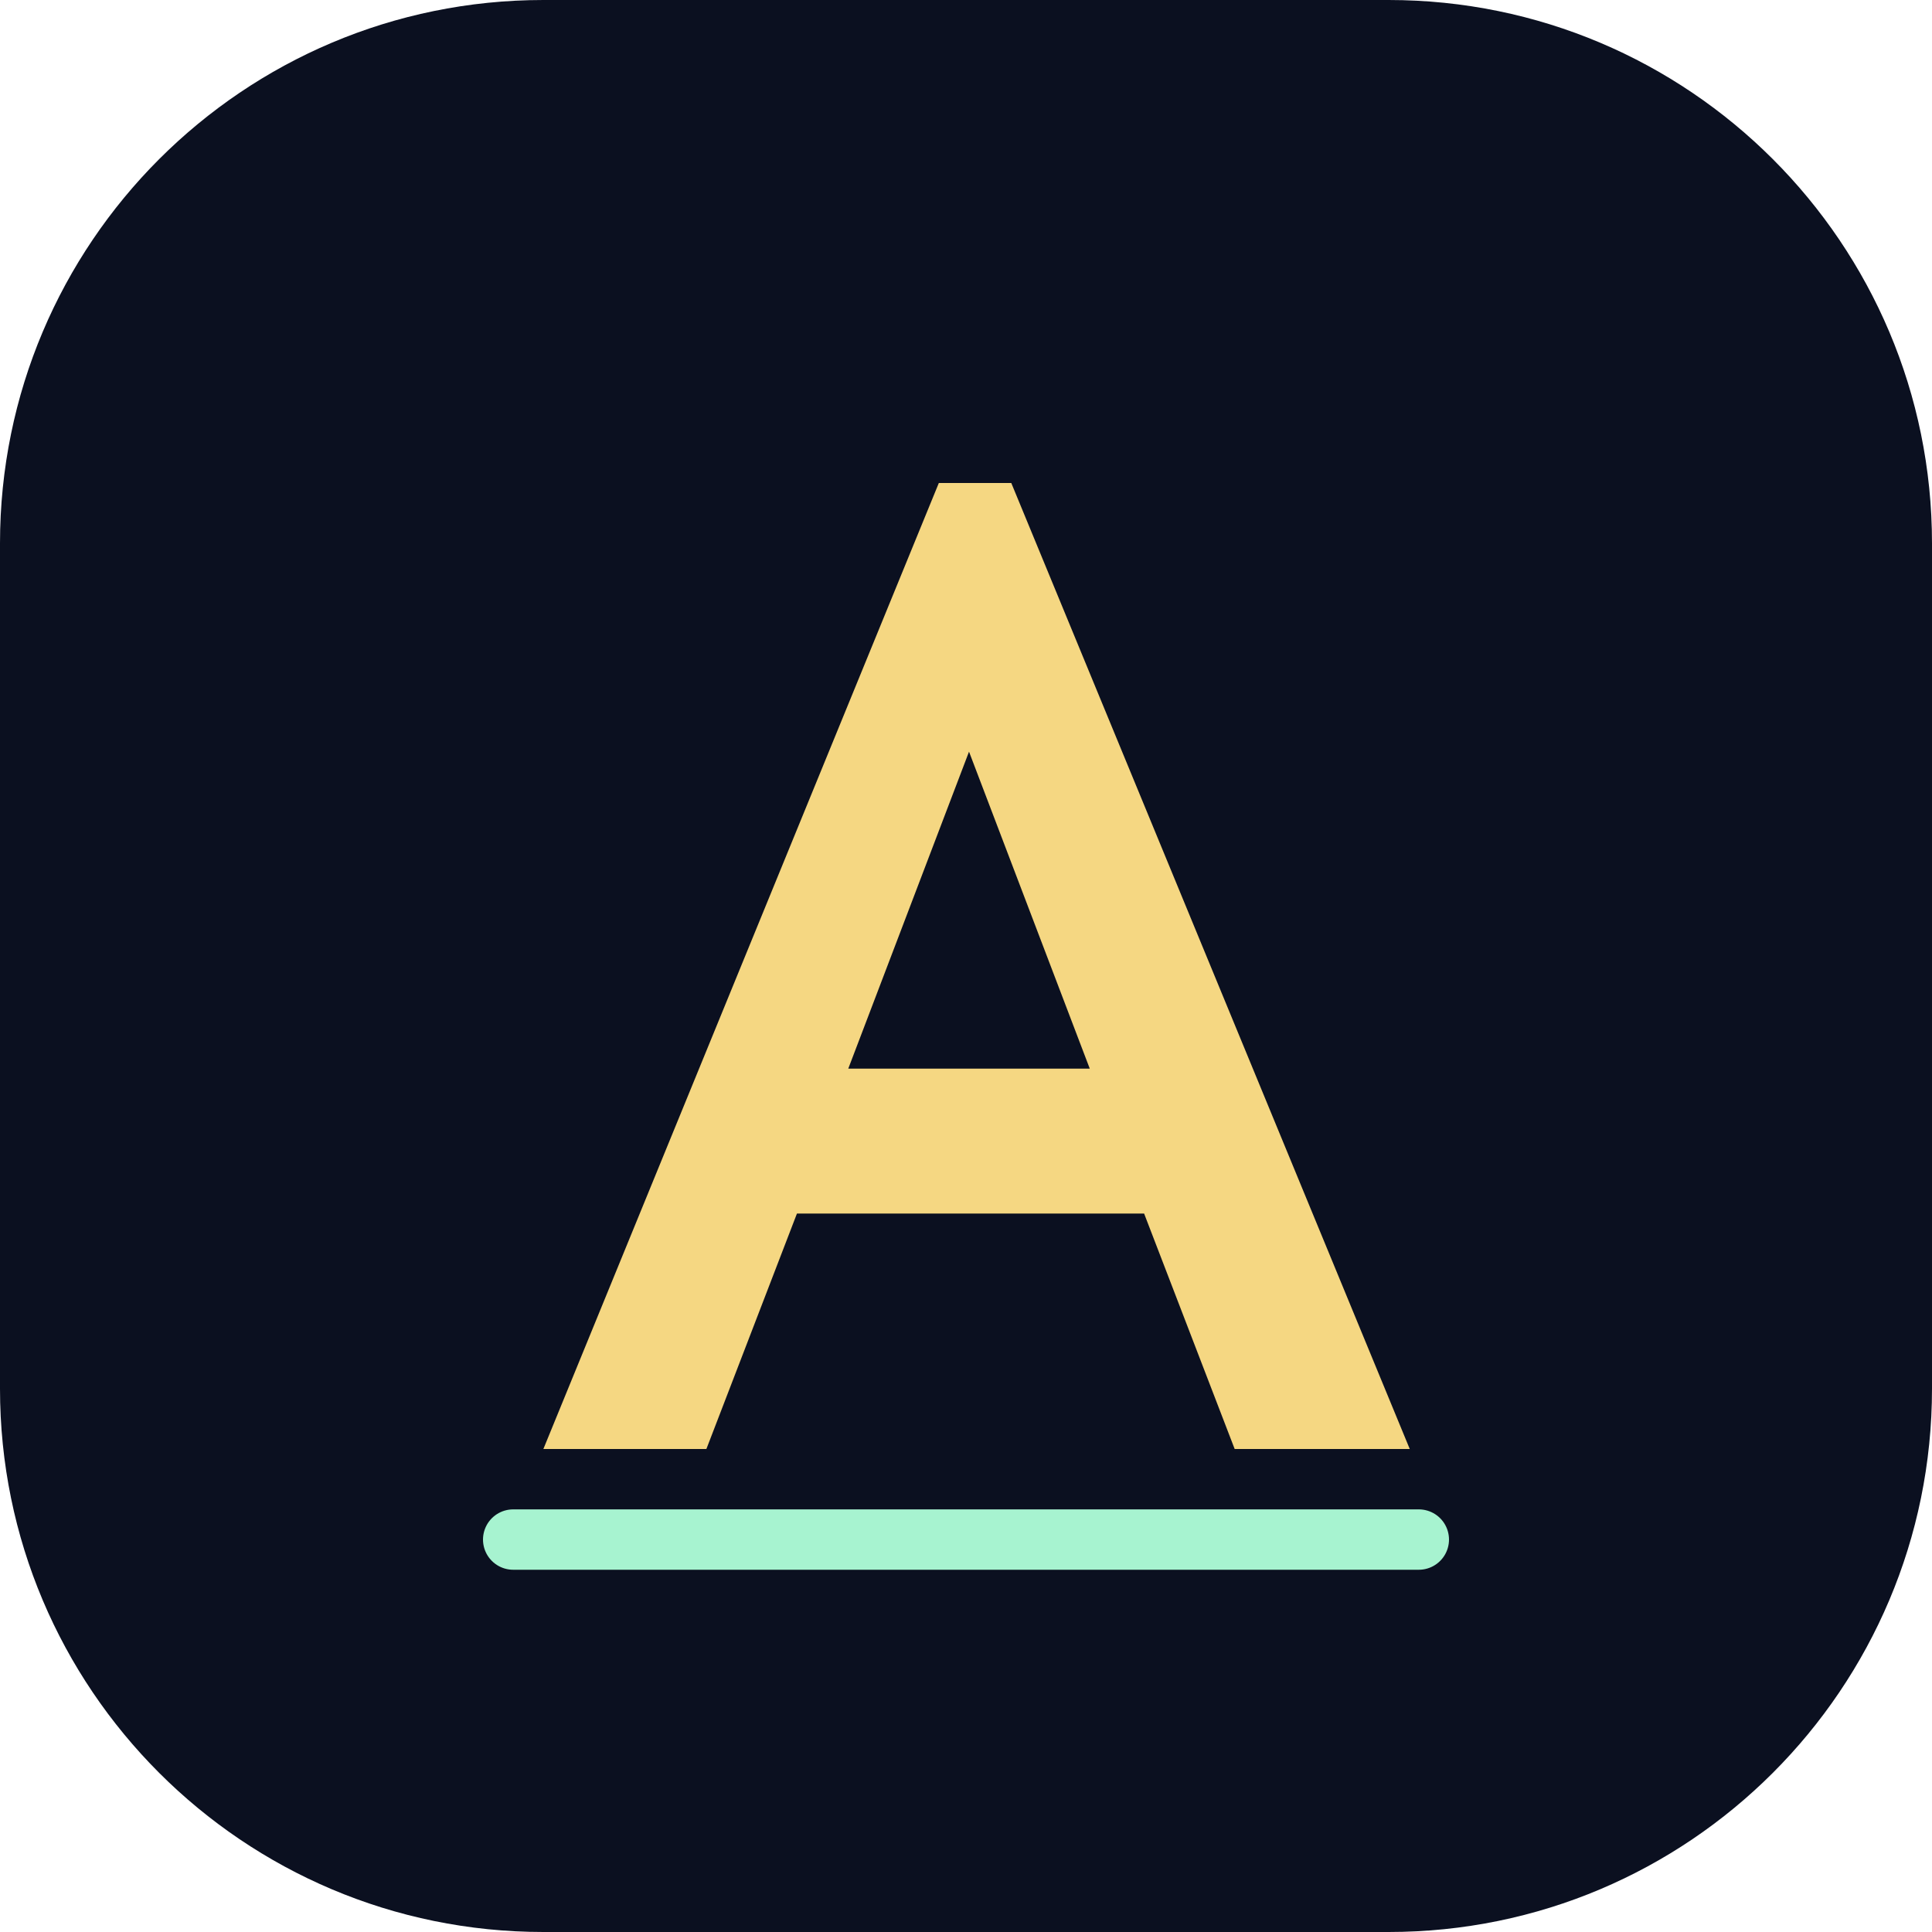
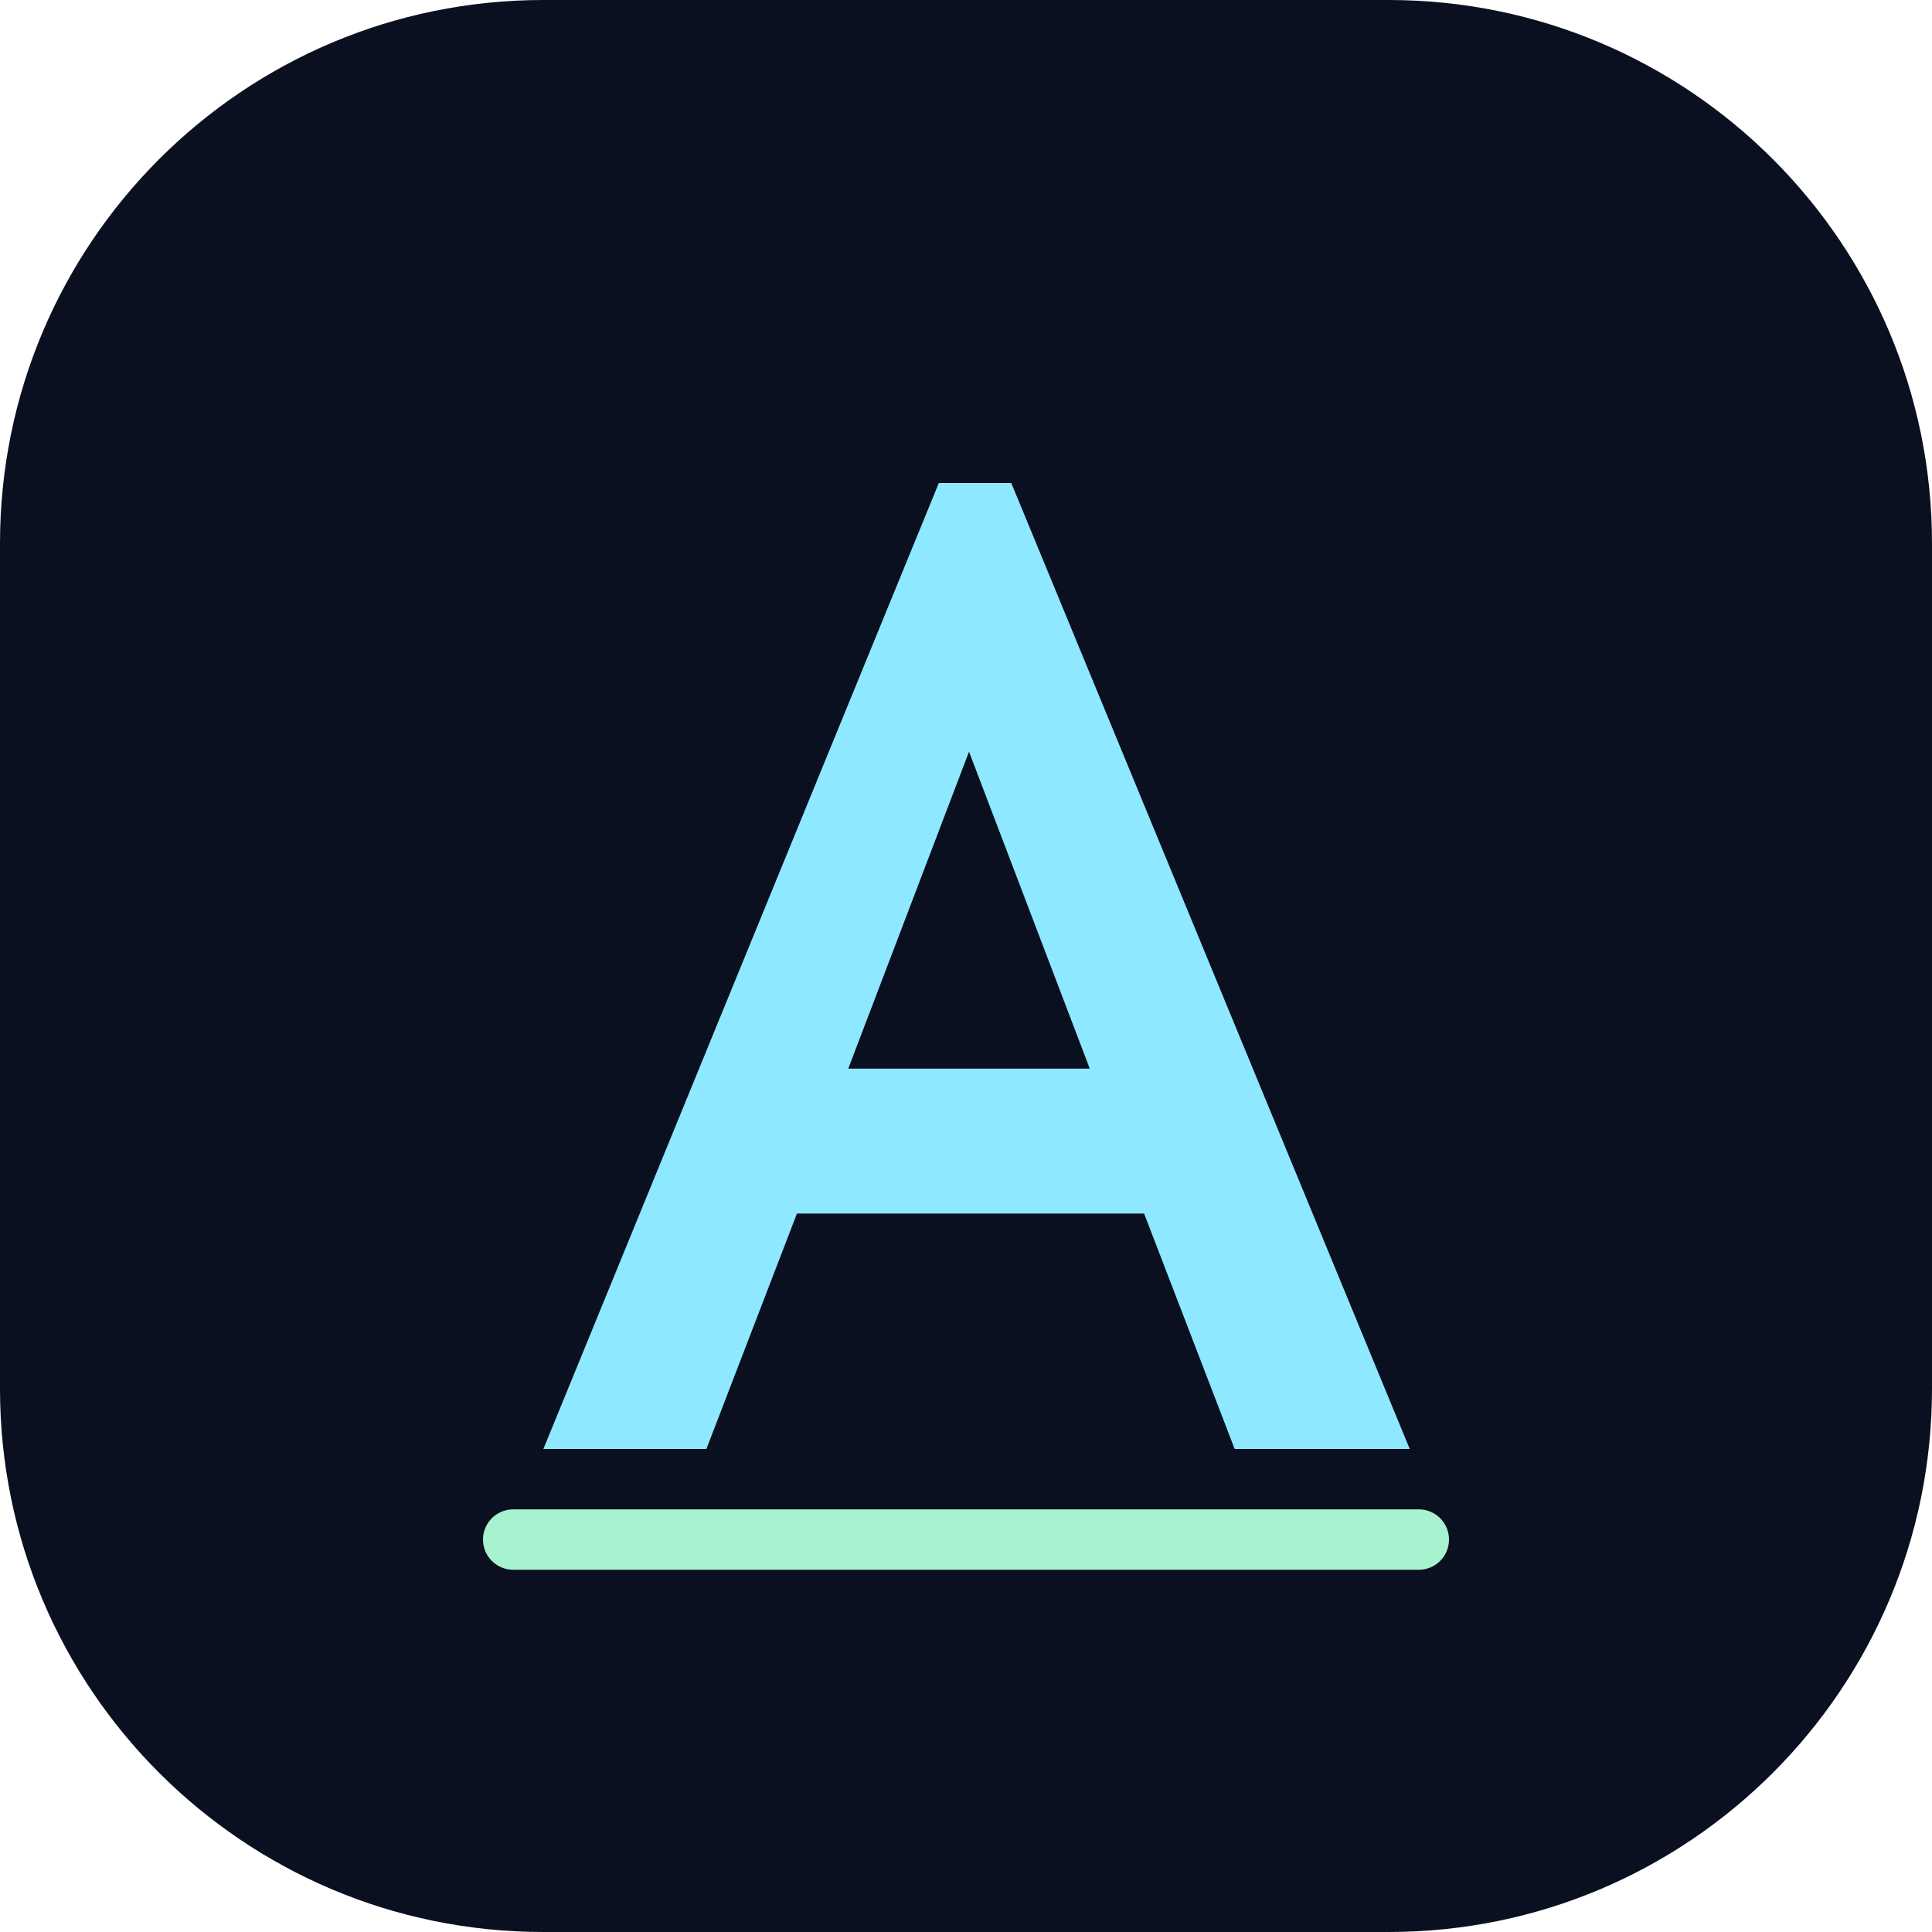
<svg xmlns="http://www.w3.org/2000/svg" width="64" height="64" viewBox="0 0 64 64" fill="none">
  <rect width="64" height="64" rx="18" fill="#0B1020" />
-   <path d="M18 48L31.1 16H33.5L46.7 48H40.9L37.9 40.2H26.4L23.4 48H18ZM28.1 35.4H36.1L32.1 24.9L28.1 35.4Z" fill="#F5D782" />
+   <path d="M18 48L31.1 16H33.5L46.7 48H40.9L37.9 40.2H26.4L23.4 48H18ZM28.1 35.4H36.1L32.1 24.9L28.1 35.4Z" fill="#8EE8FF" />
  <path d="M17 51H47" stroke="#A7F3D0" stroke-width="2" stroke-linecap="round" />
</svg>
